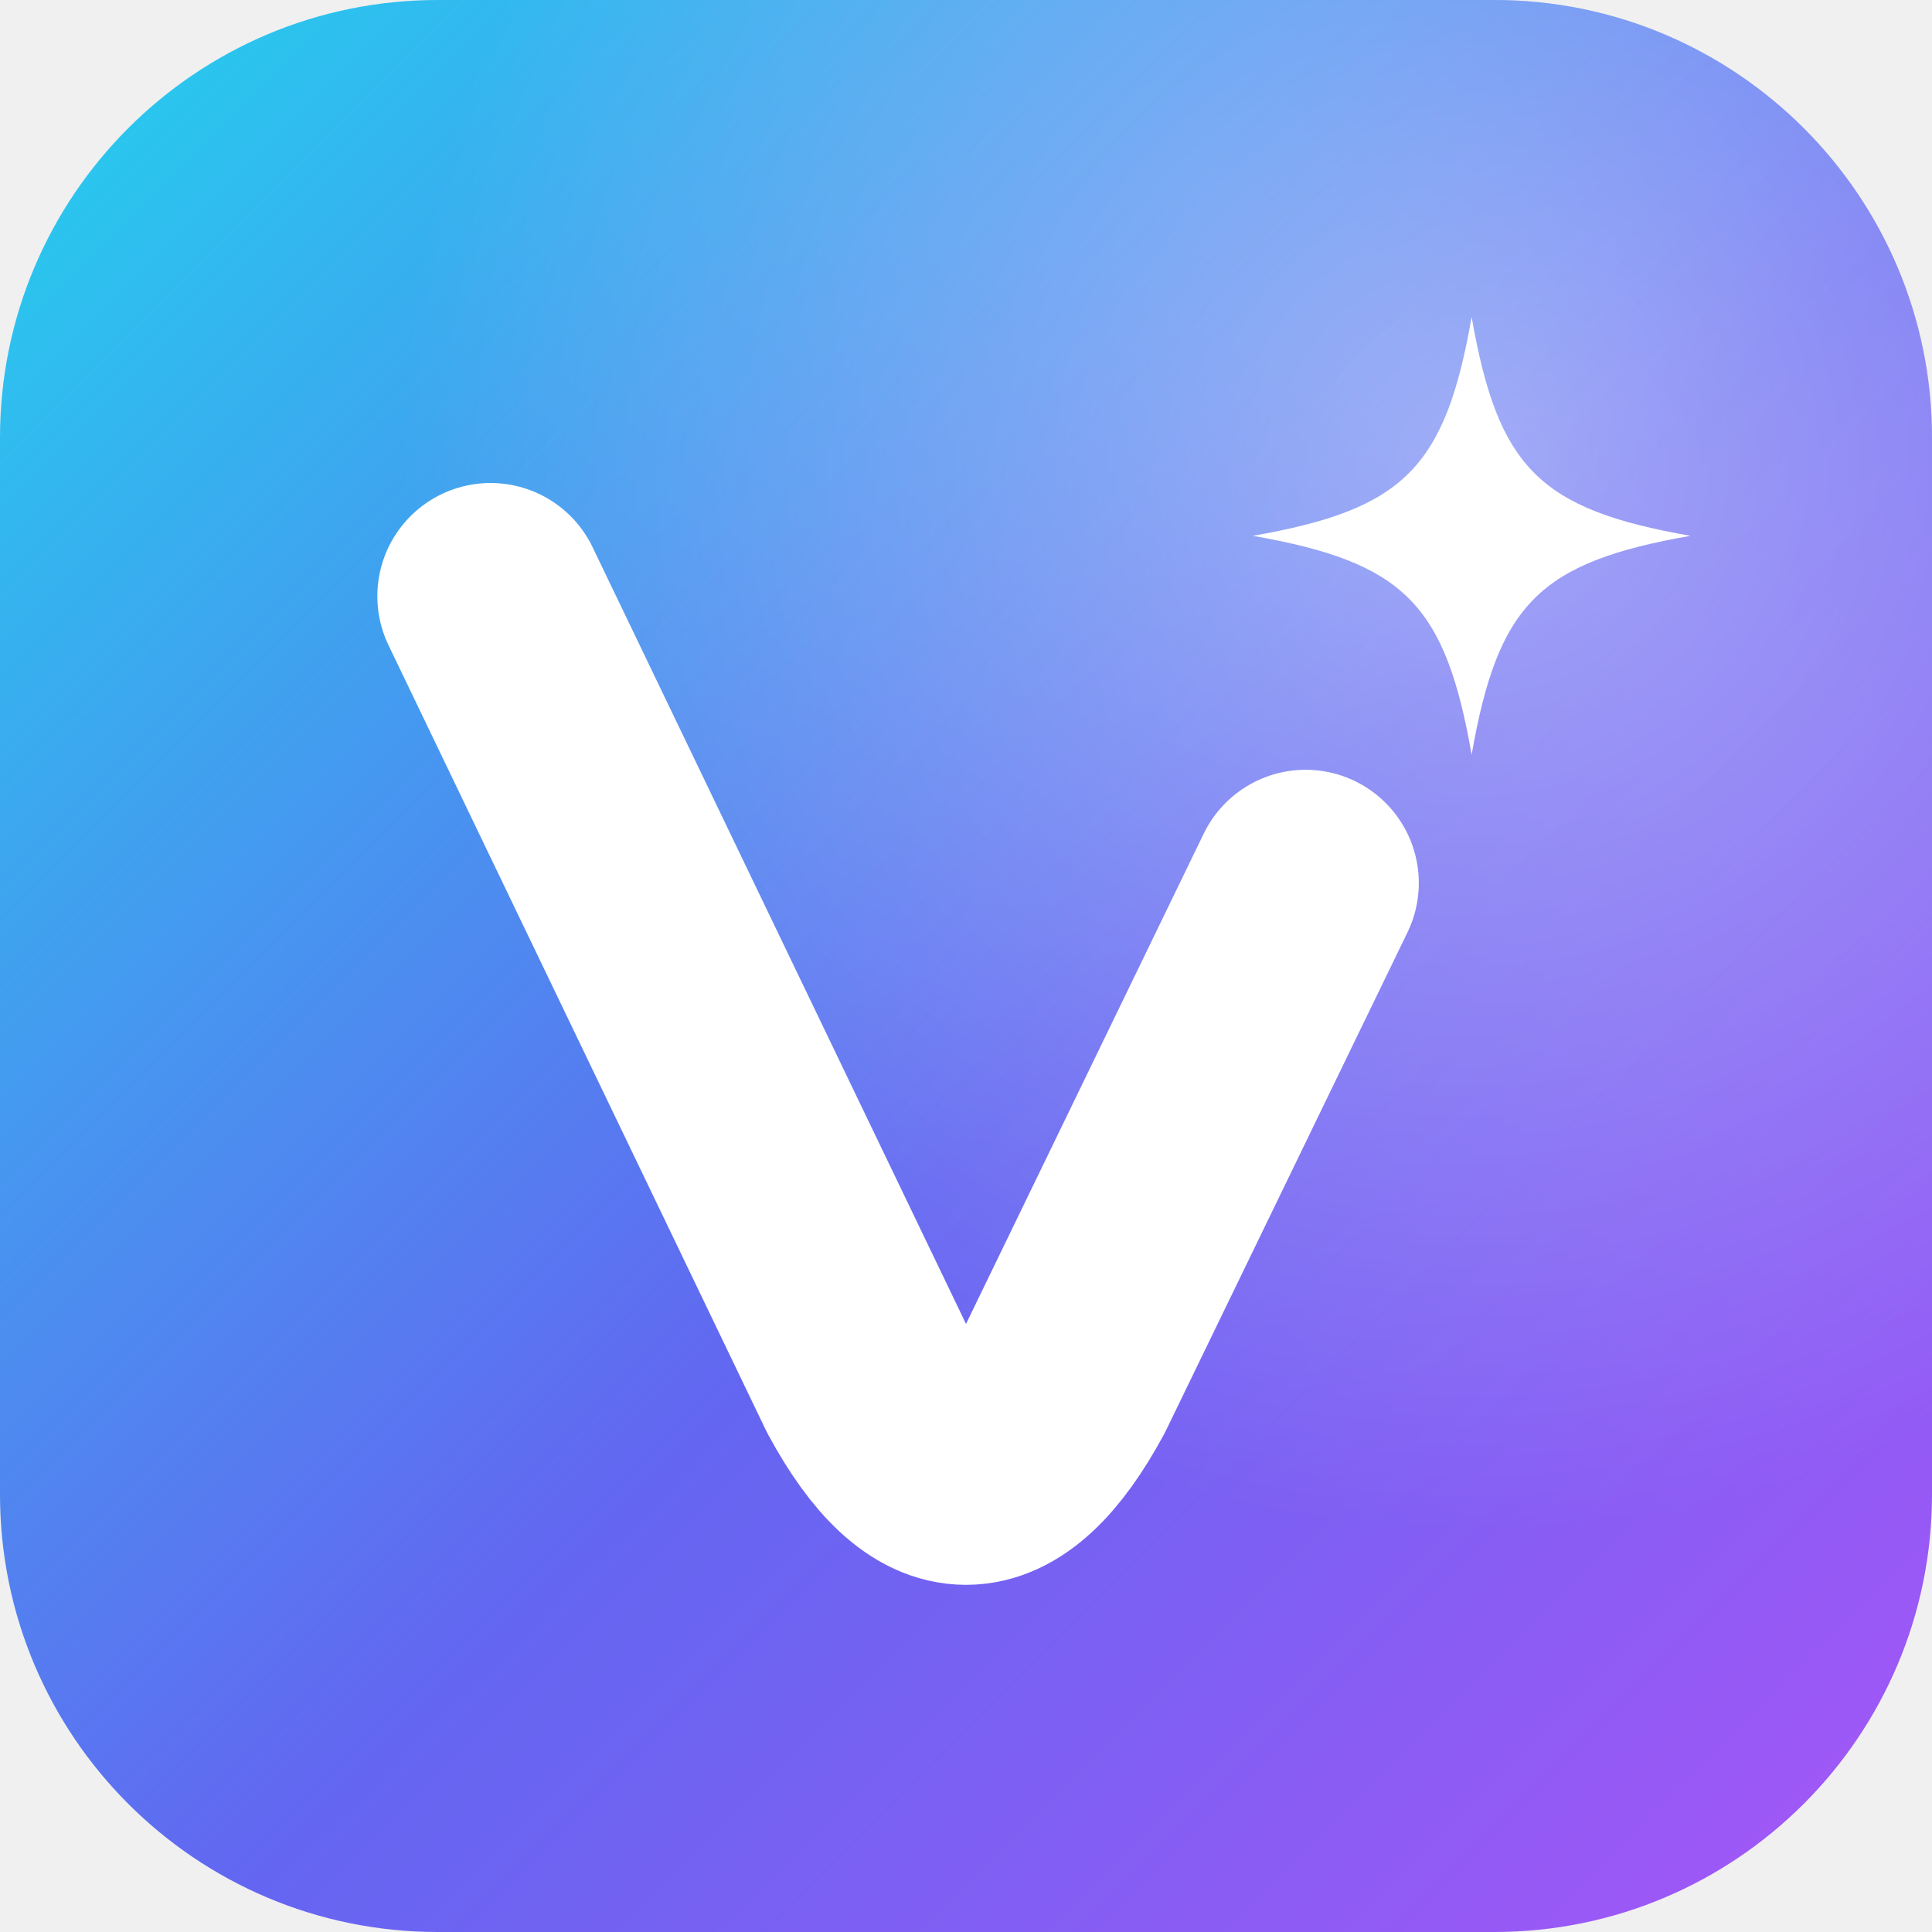
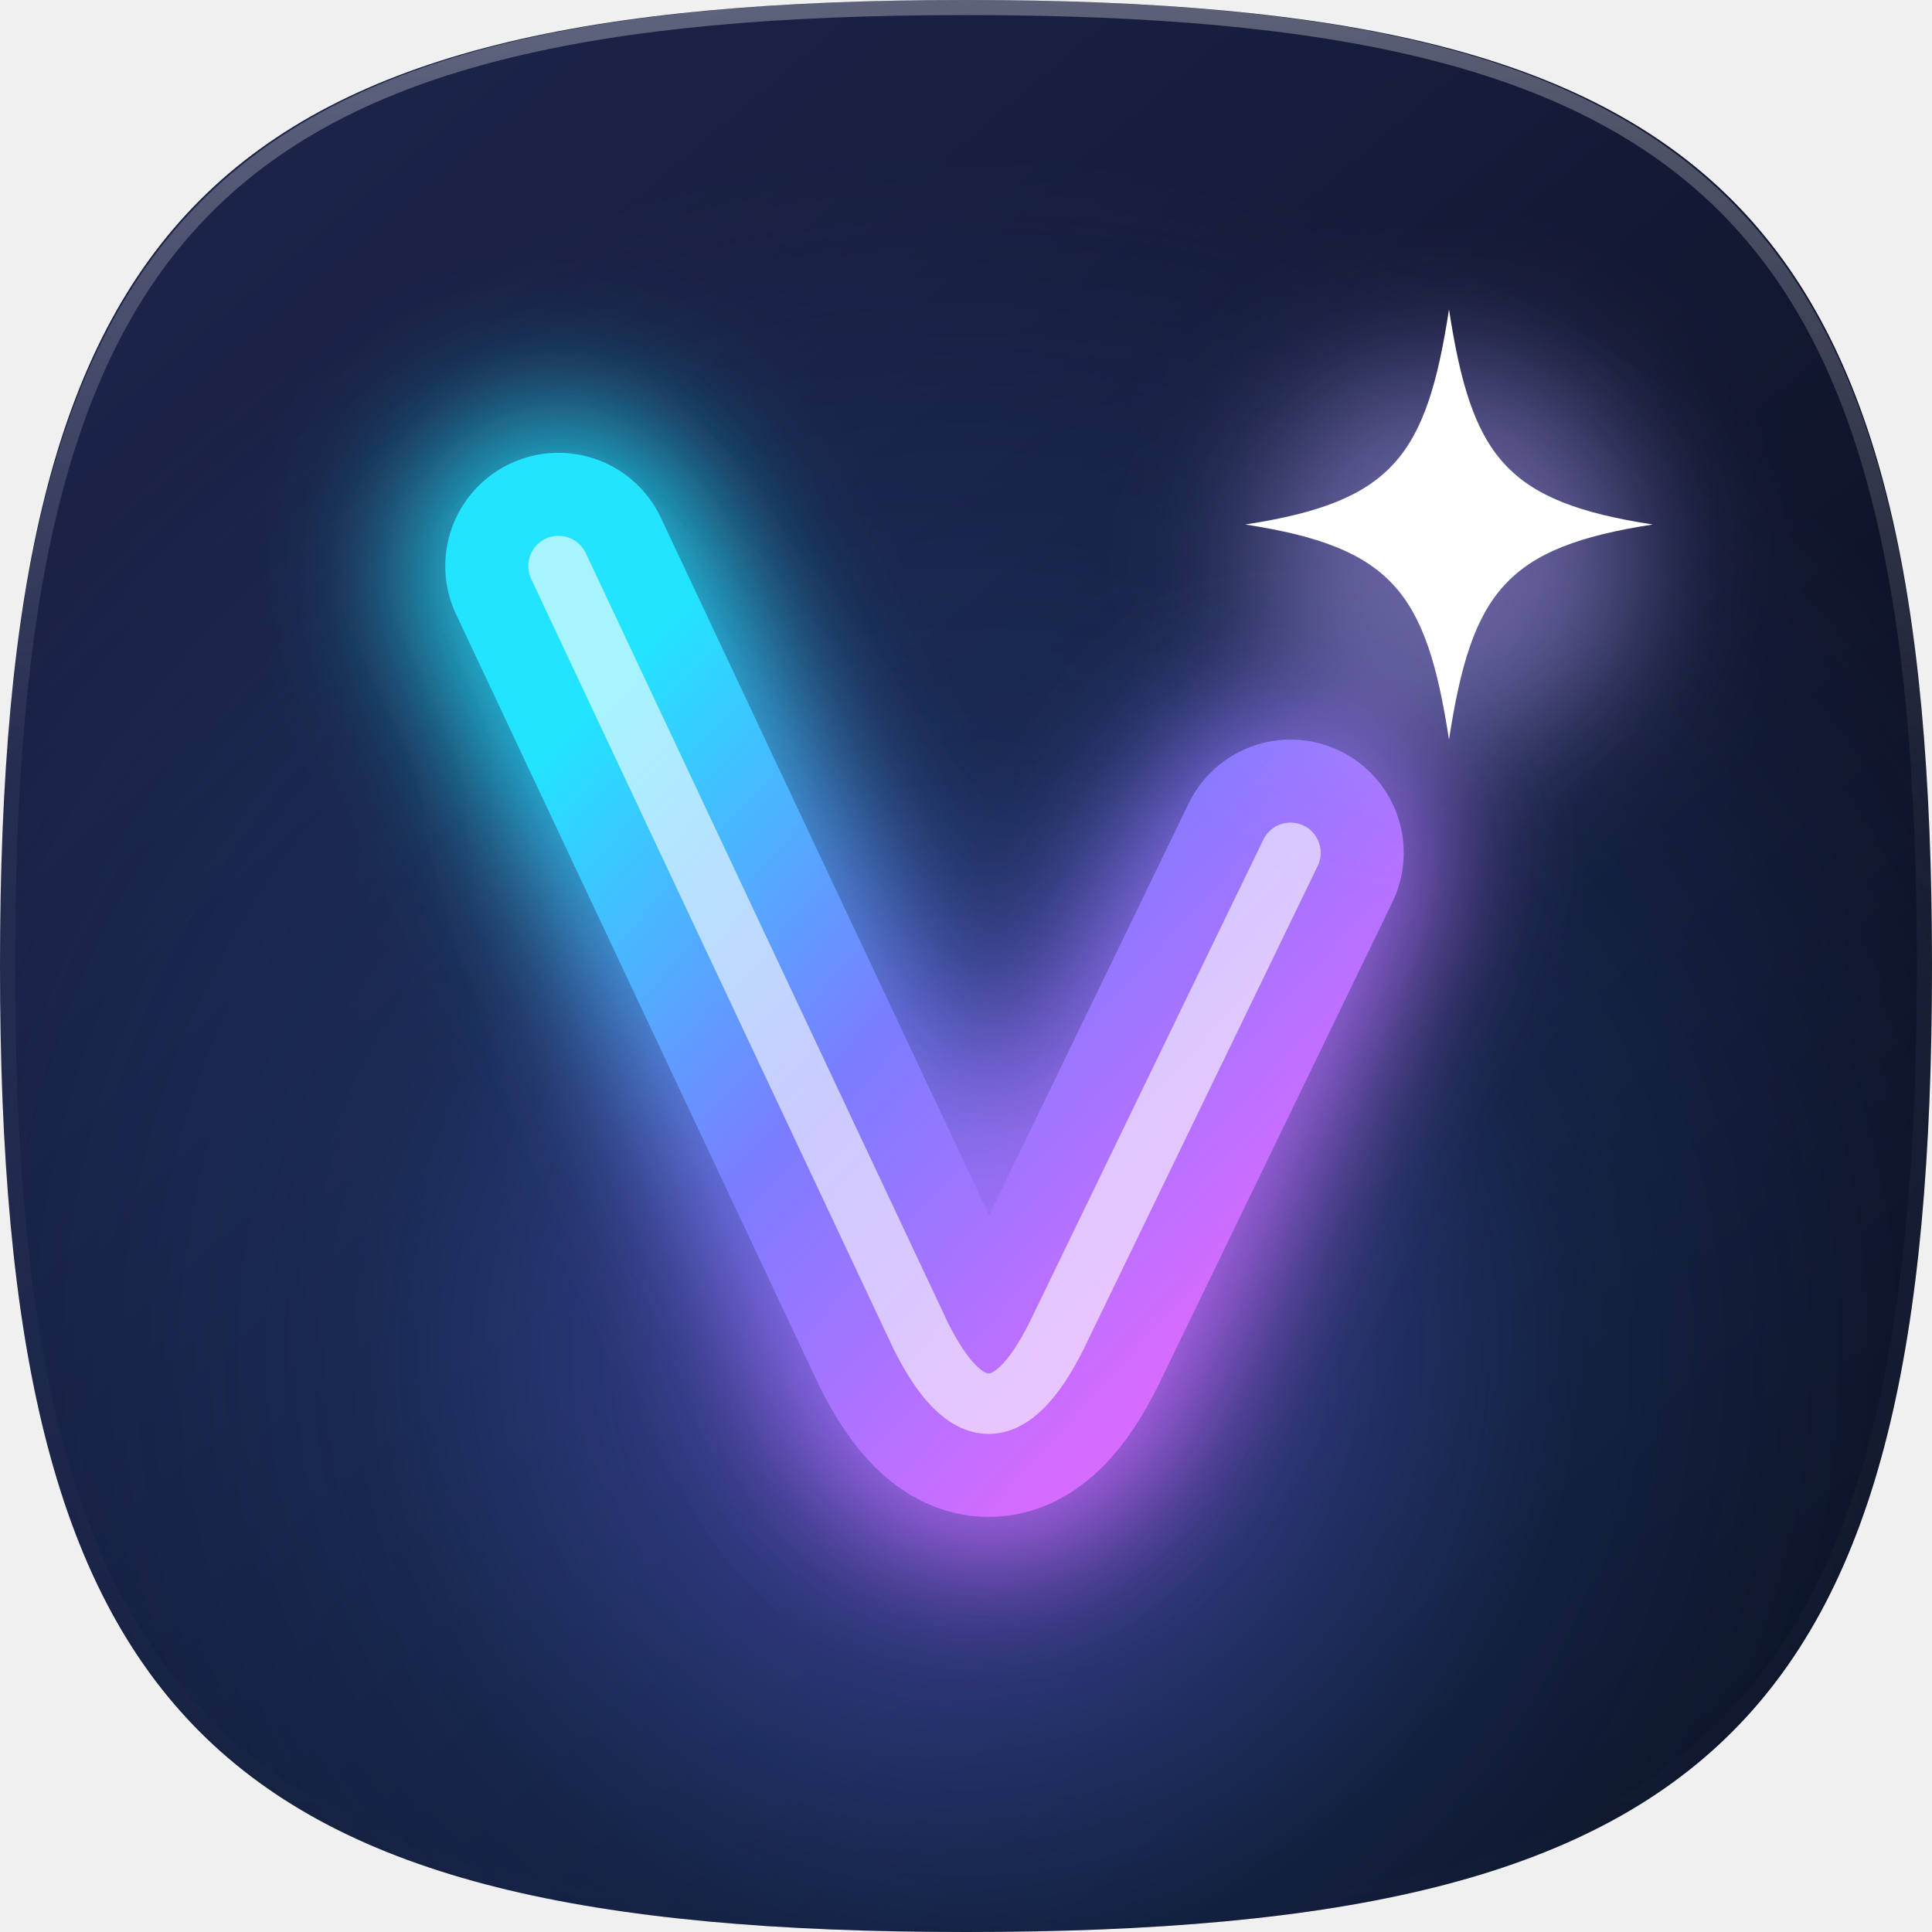
<svg xmlns="http://www.w3.org/2000/svg" viewBox="0 0 512 512">
  <defs>
-     <linearGradient id="vl-bg" x1="0" y1="0" x2="1" y2="1">
-       <stop offset="0" stop-color="#22D3EE" />
-       <stop offset="0.55" stop-color="#6366F1" />
-       <stop offset="1" stop-color="#A855F7" />
+     <linearGradient id="vl-bg" x1="0" y1="0" x2="0.85" y2="1">
+       <stop offset="0" stop-color="#1F2750" />
+       <stop offset="0.55" stop-color="#121731" />
+       <stop offset="1" stop-color="#080A14" />
    </linearGradient>
-     <radialGradient id="vl-glow" cx="0.76" cy="0.24" r="0.55">
-       <stop offset="0" stop-color="#FFFFFF" stop-opacity="0.42" />
+     <radialGradient id="vl-aura" cx="0.5" cy="0.7" r="0.62">
+       <stop offset="0" stop-color="#7C5CFF" stop-opacity="0.6" />
+       <stop offset="0.5" stop-color="#3B82F6" stop-opacity="0.16" />
+       <stop offset="1" stop-color="#3B82F6" stop-opacity="0" />
+     </radialGradient>
+     <linearGradient id="vl-beam" x1="0.12" y1="0.1" x2="0.88" y2="0.9">
+       <stop offset="0" stop-color="#22E4FF" />
+       <stop offset="0.5" stop-color="#7B7CFF" />
+       <stop offset="1" stop-color="#D66BFF" />
+     </linearGradient>
+     <linearGradient id="vl-rim" x1="0" y1="0" x2="0" y2="1">
+       <stop offset="0" stop-color="#FFFFFF" stop-opacity="0.3" />
+       <stop offset="0.4" stop-color="#FFFFFF" stop-opacity="0.05" />
      <stop offset="1" stop-color="#FFFFFF" stop-opacity="0" />
-     </radialGradient>
+     </linearGradient>
+     <filter id="vl-glow" x="-40%" y="-40%" width="180%" height="180%">
+       <feGaussianBlur stdDeviation="18" />
+     </filter>
+     <clipPath id="vl-shape">
+       <path d="M256 0C456 0 512 56 512 256C512 456 456 512 256 512C56 512 0 456 0 256C0 56 56 0 256 0Z" />
+     </clipPath>
  </defs>
-   <rect width="512" height="512" rx="116" fill="url(#vl-bg)" />
-   <rect width="512" height="512" rx="116" fill="url(#vl-glow)" />
-   <path d="M130 158 L230 366 Q256 414 282 366 L346 234" fill="none" stroke="#FFFFFF" stroke-width="60" stroke-linecap="round" stroke-linejoin="round" />
-   <path d="M390 84 C397 124 408 135 448 142 C408 149 397 160 390 200 C383 160 372 149 332 142 C372 135 383 124 390 84 Z" fill="#FFFFFF" />
+   <g clip-path="url(#vl-shape)">
+     <rect width="512" height="512" fill="url(#vl-bg)" />
+     <rect width="512" height="512" fill="url(#vl-aura)" />
+     <path d="M148 150 L244 354 Q262 390 280 354 L342 226" fill="none" stroke="url(#vl-beam)" stroke-width="80" stroke-linecap="round" stroke-linejoin="round" filter="url(#vl-glow)" opacity="0.9" />
+     <path d="M148 150 L244 354 Q262 390 280 354 L342 226" fill="none" stroke="url(#vl-beam)" stroke-width="60" stroke-linecap="round" stroke-linejoin="round" />
+     <path d="M148 150 L244 354 Q262 390 280 354 L342 226" fill="none" stroke="#FFFFFF" stroke-opacity="0.6" stroke-width="16" stroke-linecap="round" stroke-linejoin="round" />
+     <circle cx="384" cy="148" r="50" fill="#B8A4FF" opacity="0.5" filter="url(#vl-glow)" />
+     <path d="M384 82C390 121 399 133 438 139C399 145 390 157 384 196C378 157 369 145 330 139C369 133 378 121 384 82Z" fill="#FFFFFF" />
+   </g>
+   <path d="M256 2C454 2 510 58 510 256C510 454 454 510 256 510C58 510 2 454 2 256C2 58 58 2 256 2Z" fill="none" stroke="url(#vl-rim)" stroke-width="4" />
</svg>
